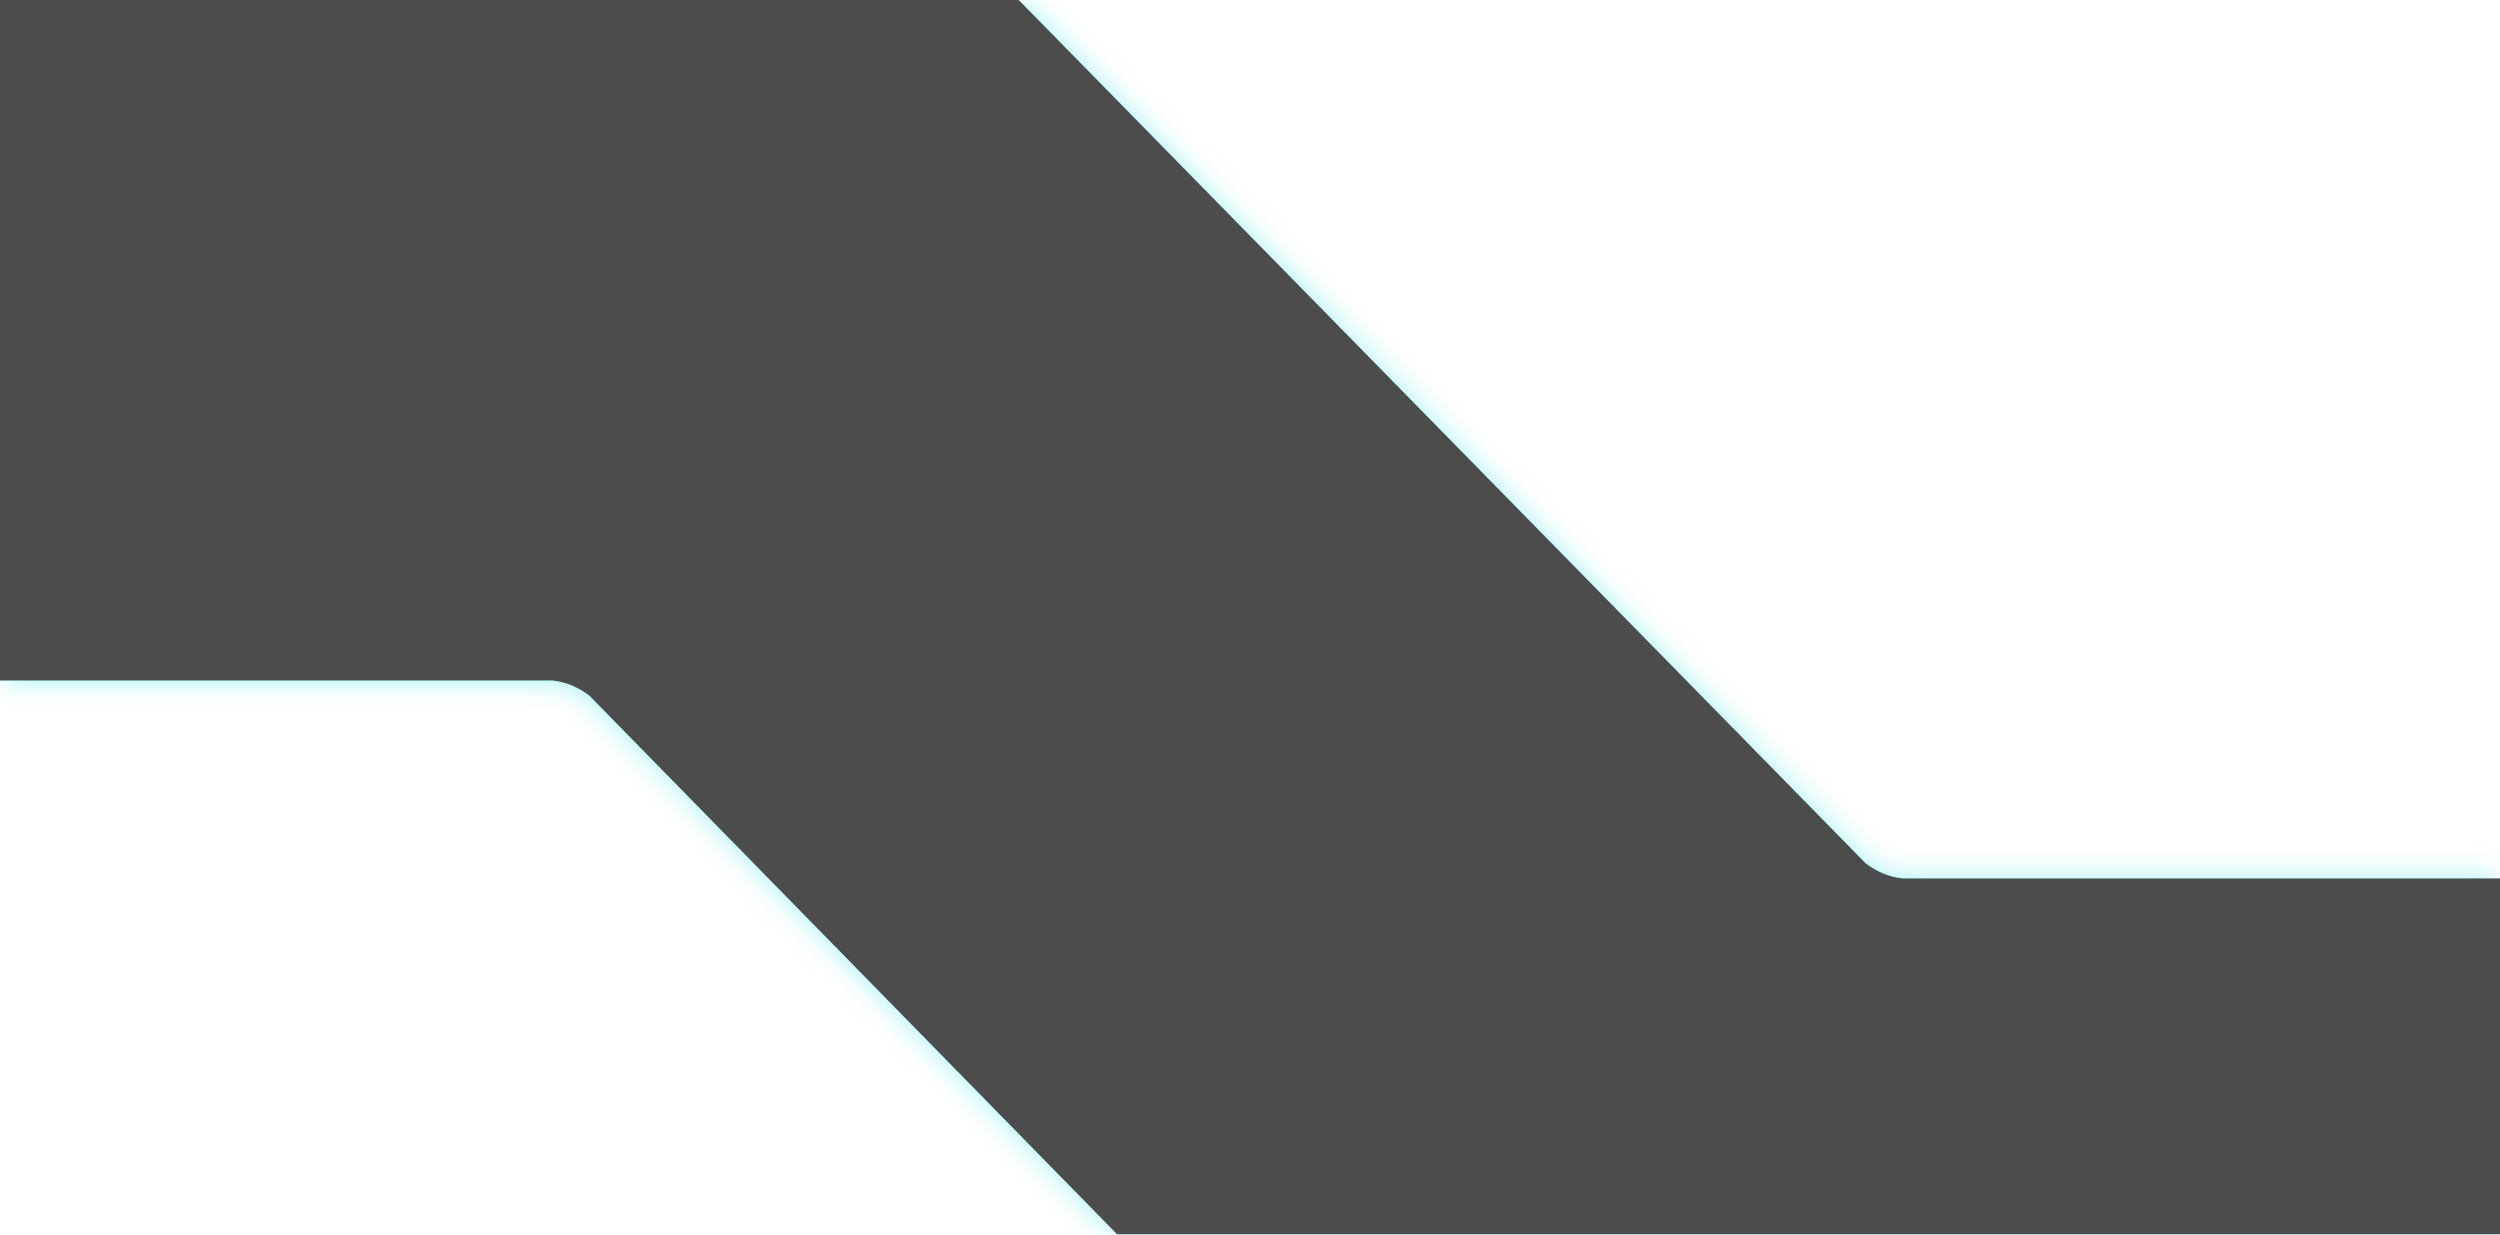
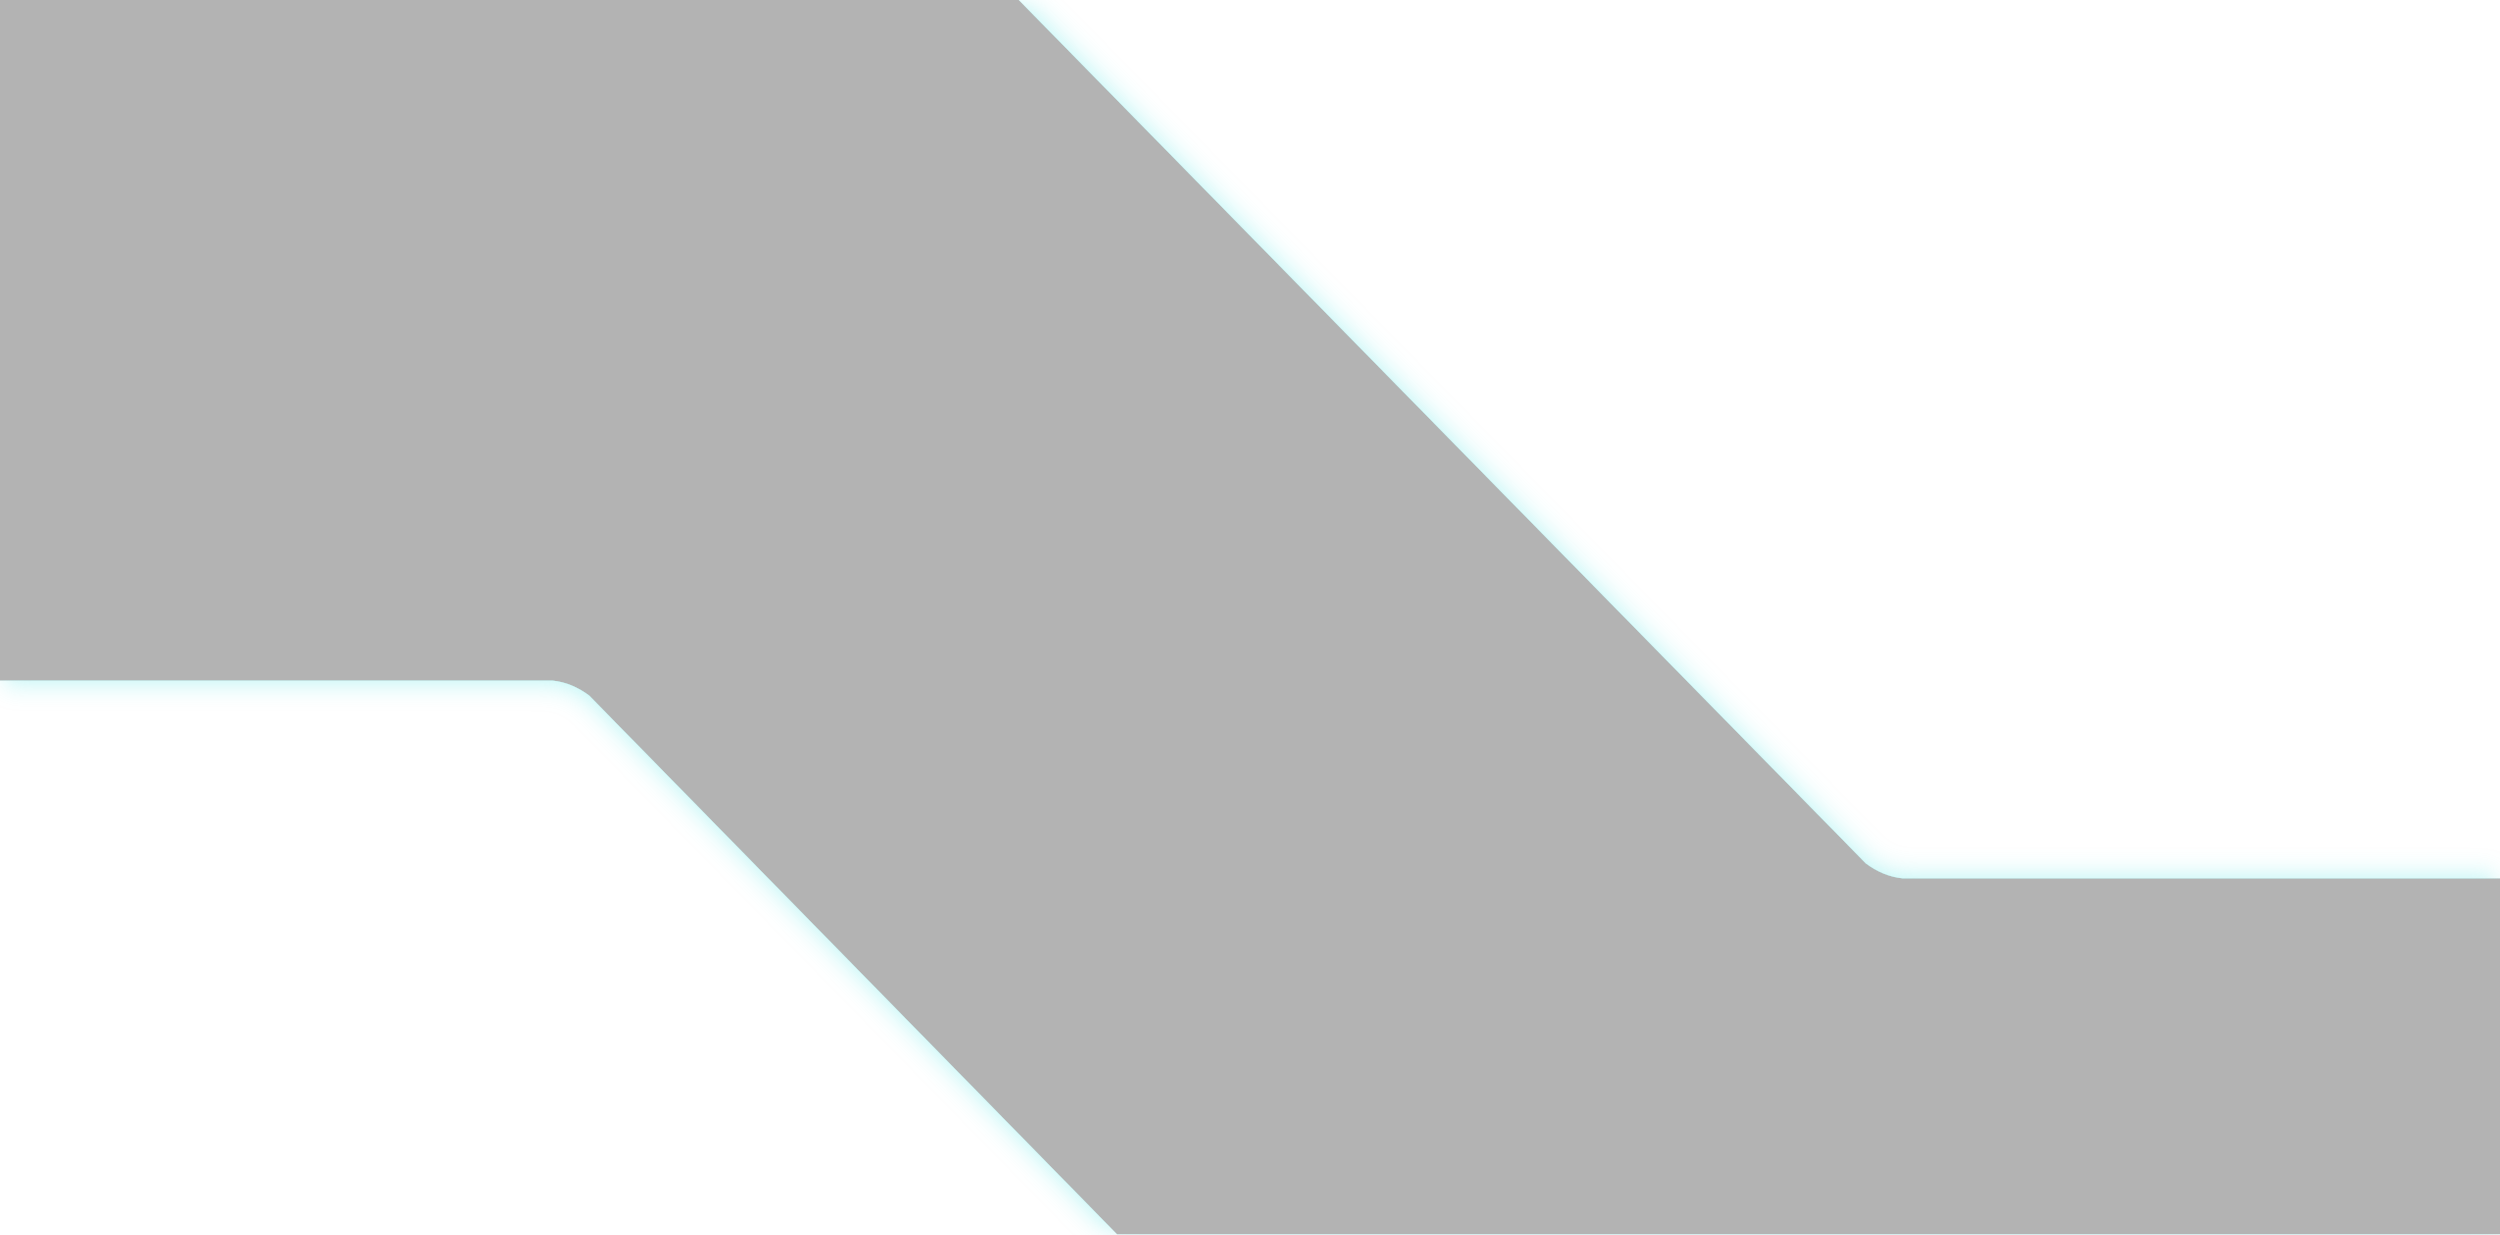
<svg xmlns="http://www.w3.org/2000/svg" version="1.1" id="Capa_1" x="0px" y="0px" viewBox="0 0 183.3 90.5" style="enable-background:new 0 0 183.3 90.5;" xml:space="preserve">
  <filter id="shadow" color-interpolation-filters="sRGB">
-     <feDropShadow dx="0" dy="0" stdDeviation="1" flood-color="rgb(0,217,217)" flood-opacity="0.5" />
+     <feDropShadow dx="0" dy="0" stdDeviation="1" flood-color="rgb(0,217,217)" flood-opacity="1" />
  </filter>
  <style type="text/css">
- 	.st0{fill-rule:evenodd;clip-rule:evenodd;fill:#000;filter:url(#shadow);opacity: 0.7;}
+ 	.st0{fill-rule:evenodd;clip-rule:evenodd;fill:#000;filter:url(#shadow);opacity: 0.3;}
</style>
  <path class="st0" d="M183.3,90.5H81.9L43.2,51c-0.8-0.6-1.7-1-2.7-1.1H0V0h74.7l62.1,63.3c0.8,0.6,1.7,1,2.7,1.1h43.9V90.5z" />
</svg>
